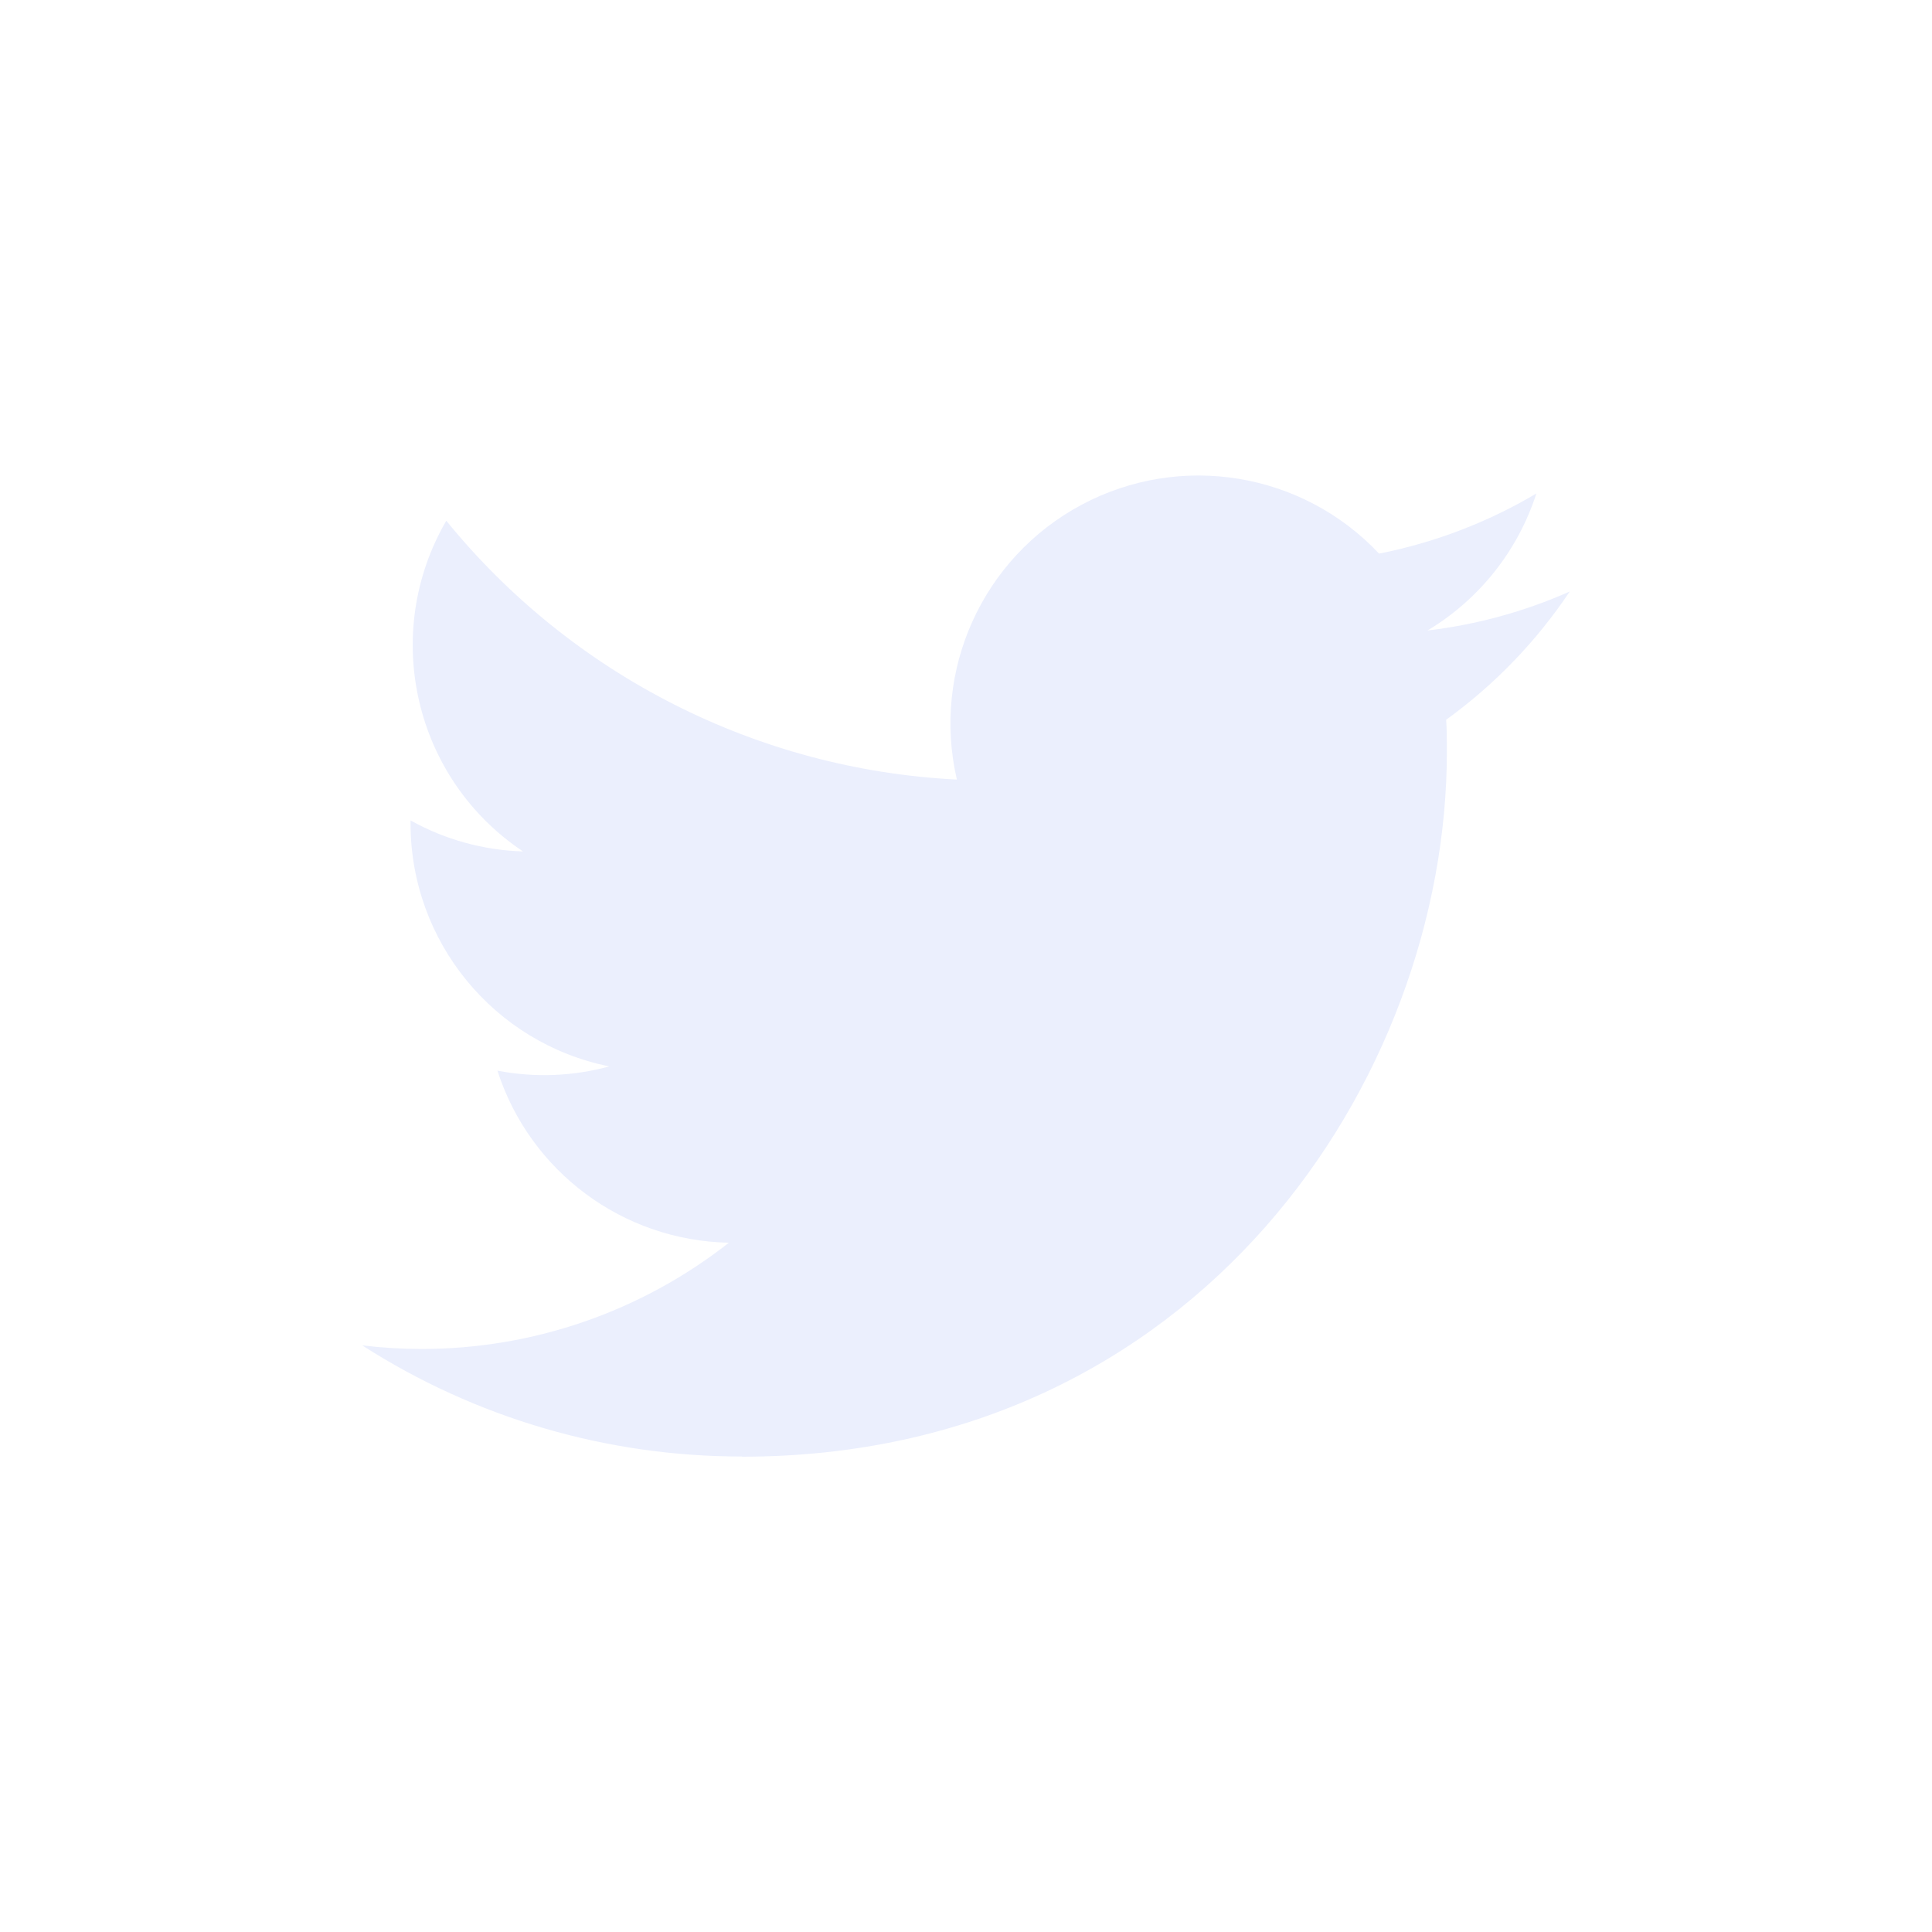
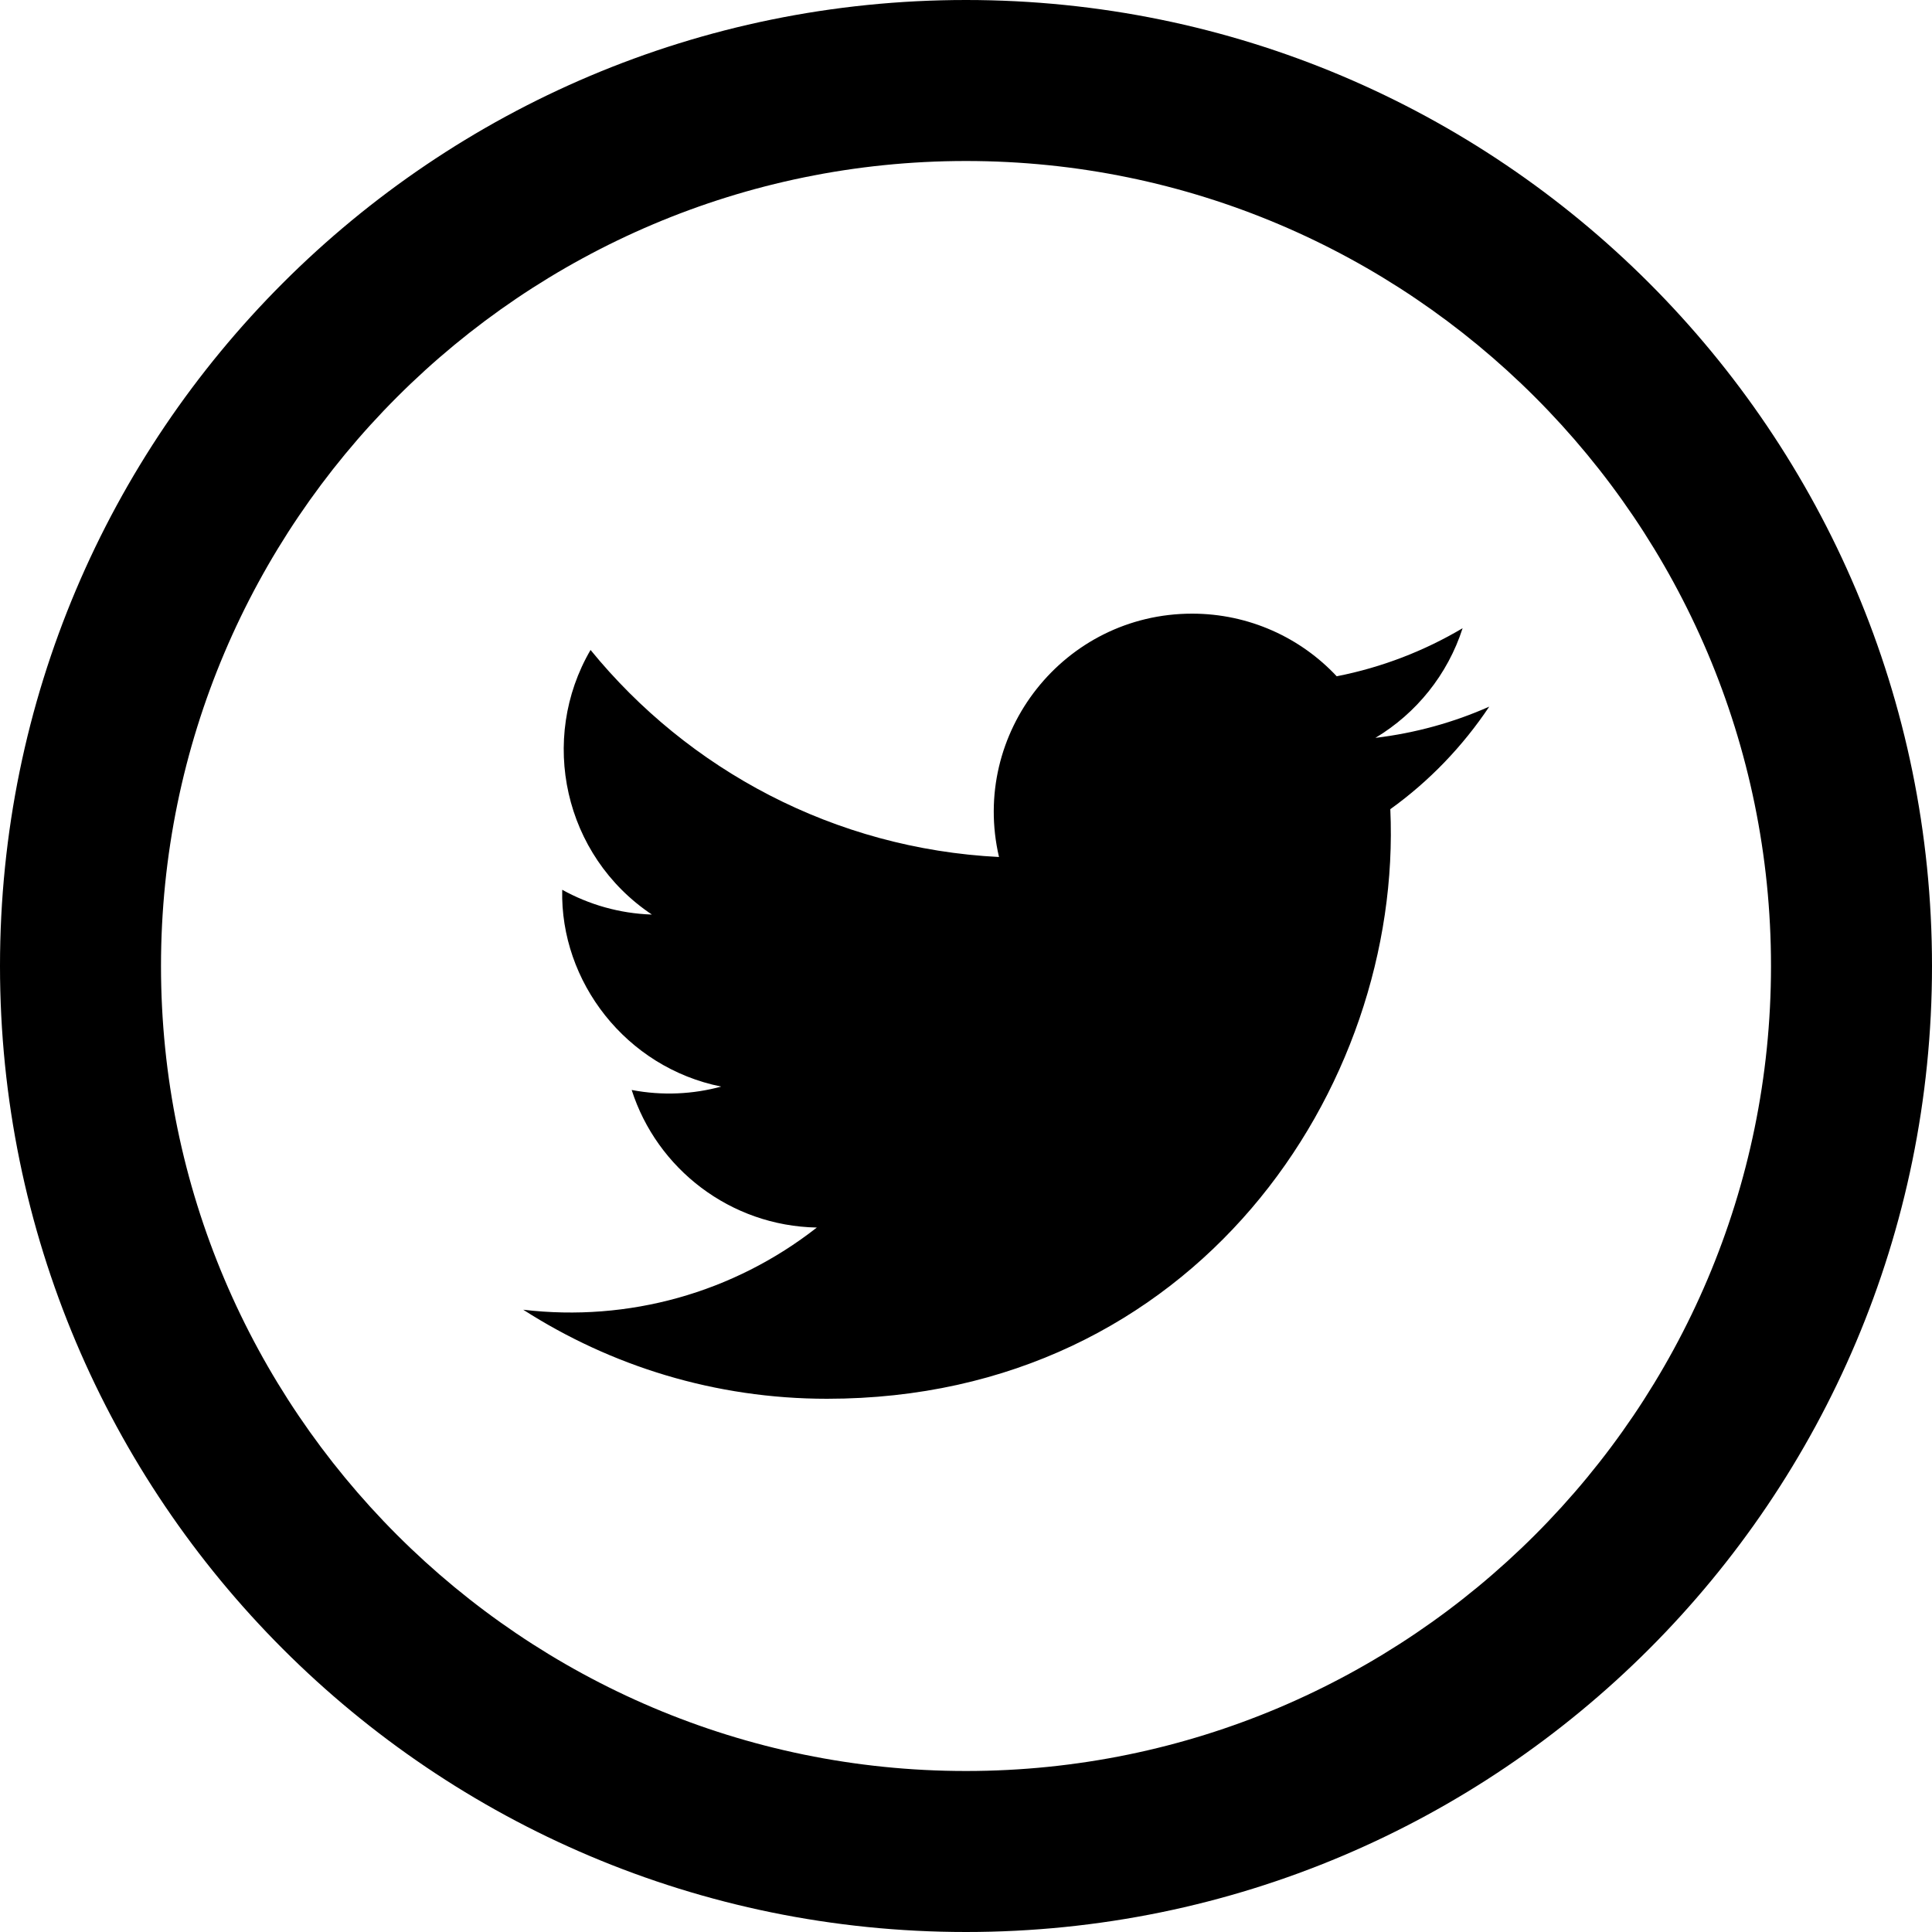
- <svg xmlns="http://www.w3.org/2000/svg" aria-hidden="true" viewBox="0 0 400 400">
-   <defs>
-     <style>.cls-1{fill:none;}.cls-2{fill:#ebeffd;}</style>
-   </defs>
-   <rect class="cls-1" width="400" height="400" />
-   <path class="cls-2" d="M153.62,301.59c94.34,0,145.94-78.16,145.94-145.94,0-2.22,0-4.43-.15-6.63A104.36,104.36,0,0,0,325,122.47a102.38,102.38,0,0,1-29.46,8.07,51.47,51.47,0,0,0,22.55-28.37,102.79,102.79,0,0,1-32.57,12.45,51.34,51.34,0,0,0-87.41,46.78A145.62,145.62,0,0,1,92.4,107.81a51.33,51.33,0,0,0,15.88,68.47A50.91,50.91,0,0,1,85,169.86c0,.21,0,.43,0,.65a51.31,51.31,0,0,0,41.15,50.28,51.21,51.21,0,0,1-23.16.88,51.35,51.35,0,0,0,47.92,35.62,102.92,102.92,0,0,1-63.7,22A104.41,104.41,0,0,1,75,278.55a145.21,145.21,0,0,0,78.62,23" />
+ <svg xmlns="http://www.w3.org/2000/svg" width="24" height="24" viewBox="0 0 24 24" class="light">
+   <path d="M12 2c5.514 0 10 4.486 10 10s-4.486 10-10 10-10-4.486-10-10 4.486-10 10-10zm0-2c-6.627 0-12 5.373-12 12s5.373 12 12 12 12-5.373 12-12-5.373-12-12-12zm6.5 8.778c-.441.196-.916.328-1.414.388.509-.305.898-.787 1.083-1.362-.476.282-1.003.487-1.564.597-.448-.479-1.089-.778-1.796-.778-1.59 0-2.758 1.483-2.399 3.023-2.045-.103-3.86-1.083-5.074-2.572-.645 1.106-.334 2.554.762 3.287-.403-.013-.782-.124-1.114-.308-.027 1.14.791 2.207 1.975 2.445-.346.094-.726.116-1.112.042.313.978 1.224 1.689 2.3 1.709-1.037.812-2.34 1.175-3.647 1.021 1.09.699 2.383 1.106 3.773 1.106 4.572 0 7.154-3.861 6.998-7.324.482-.346.899-.78 1.229-1.274z" />
</svg>
